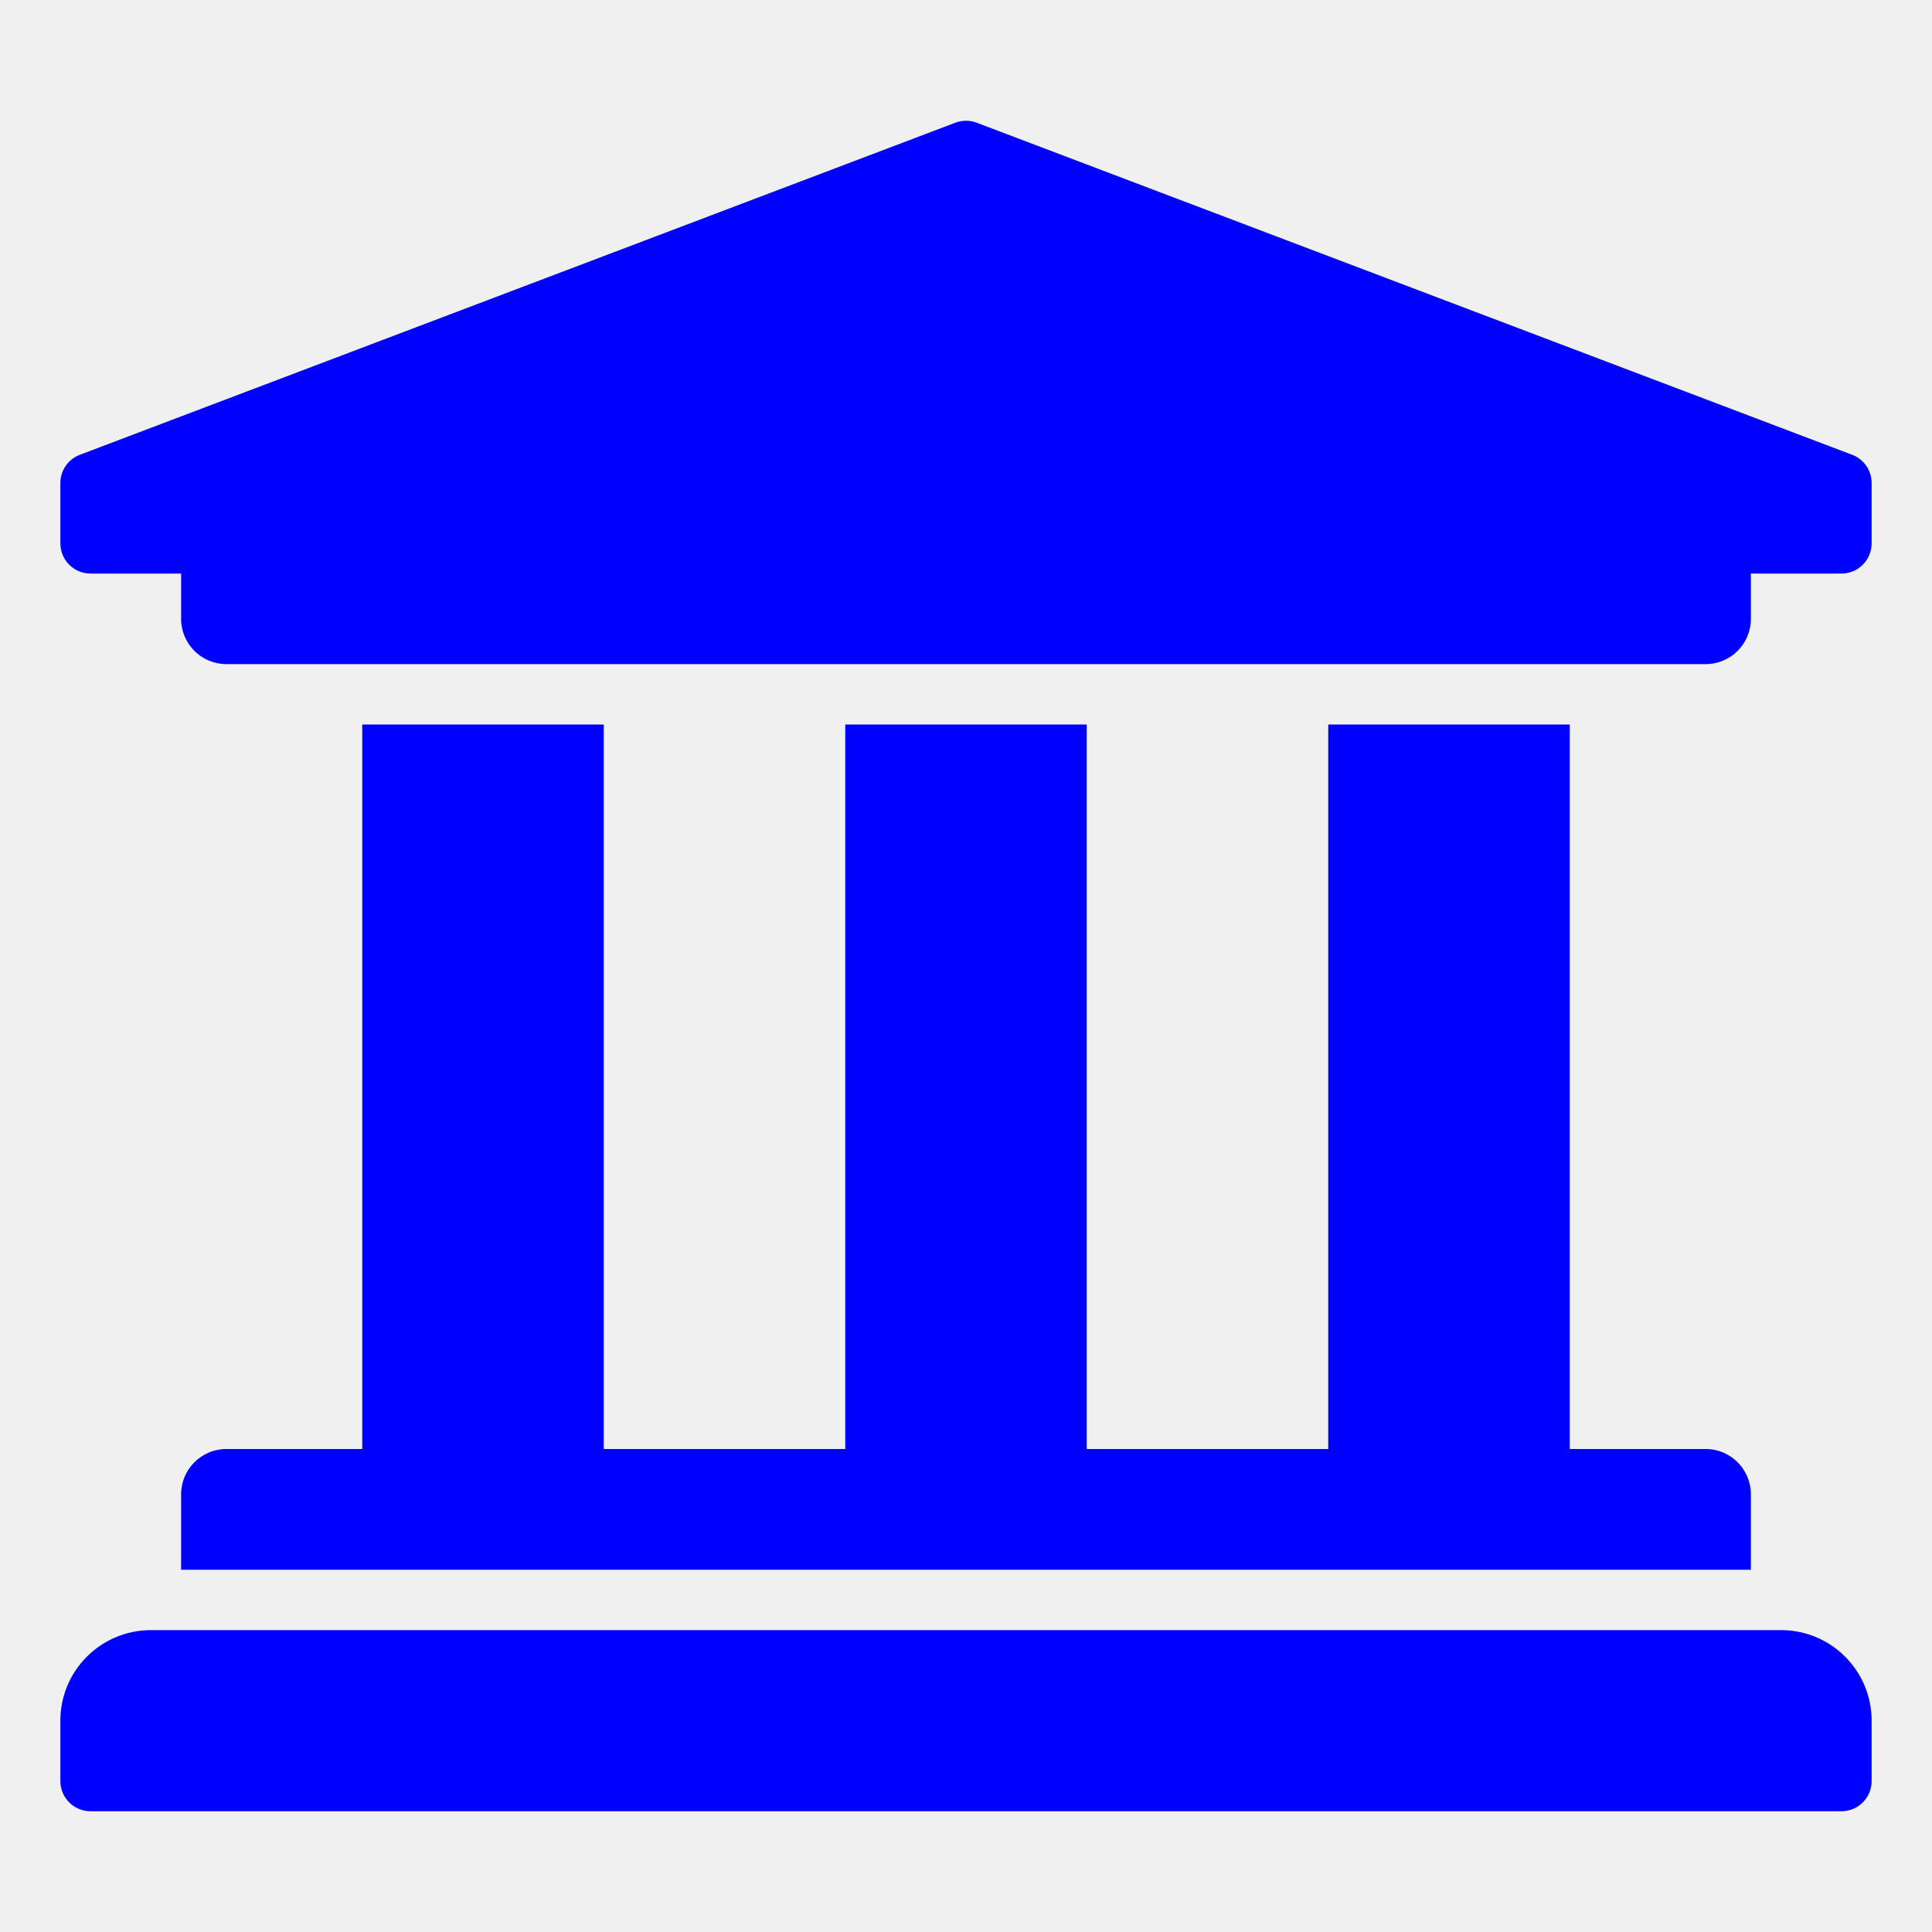
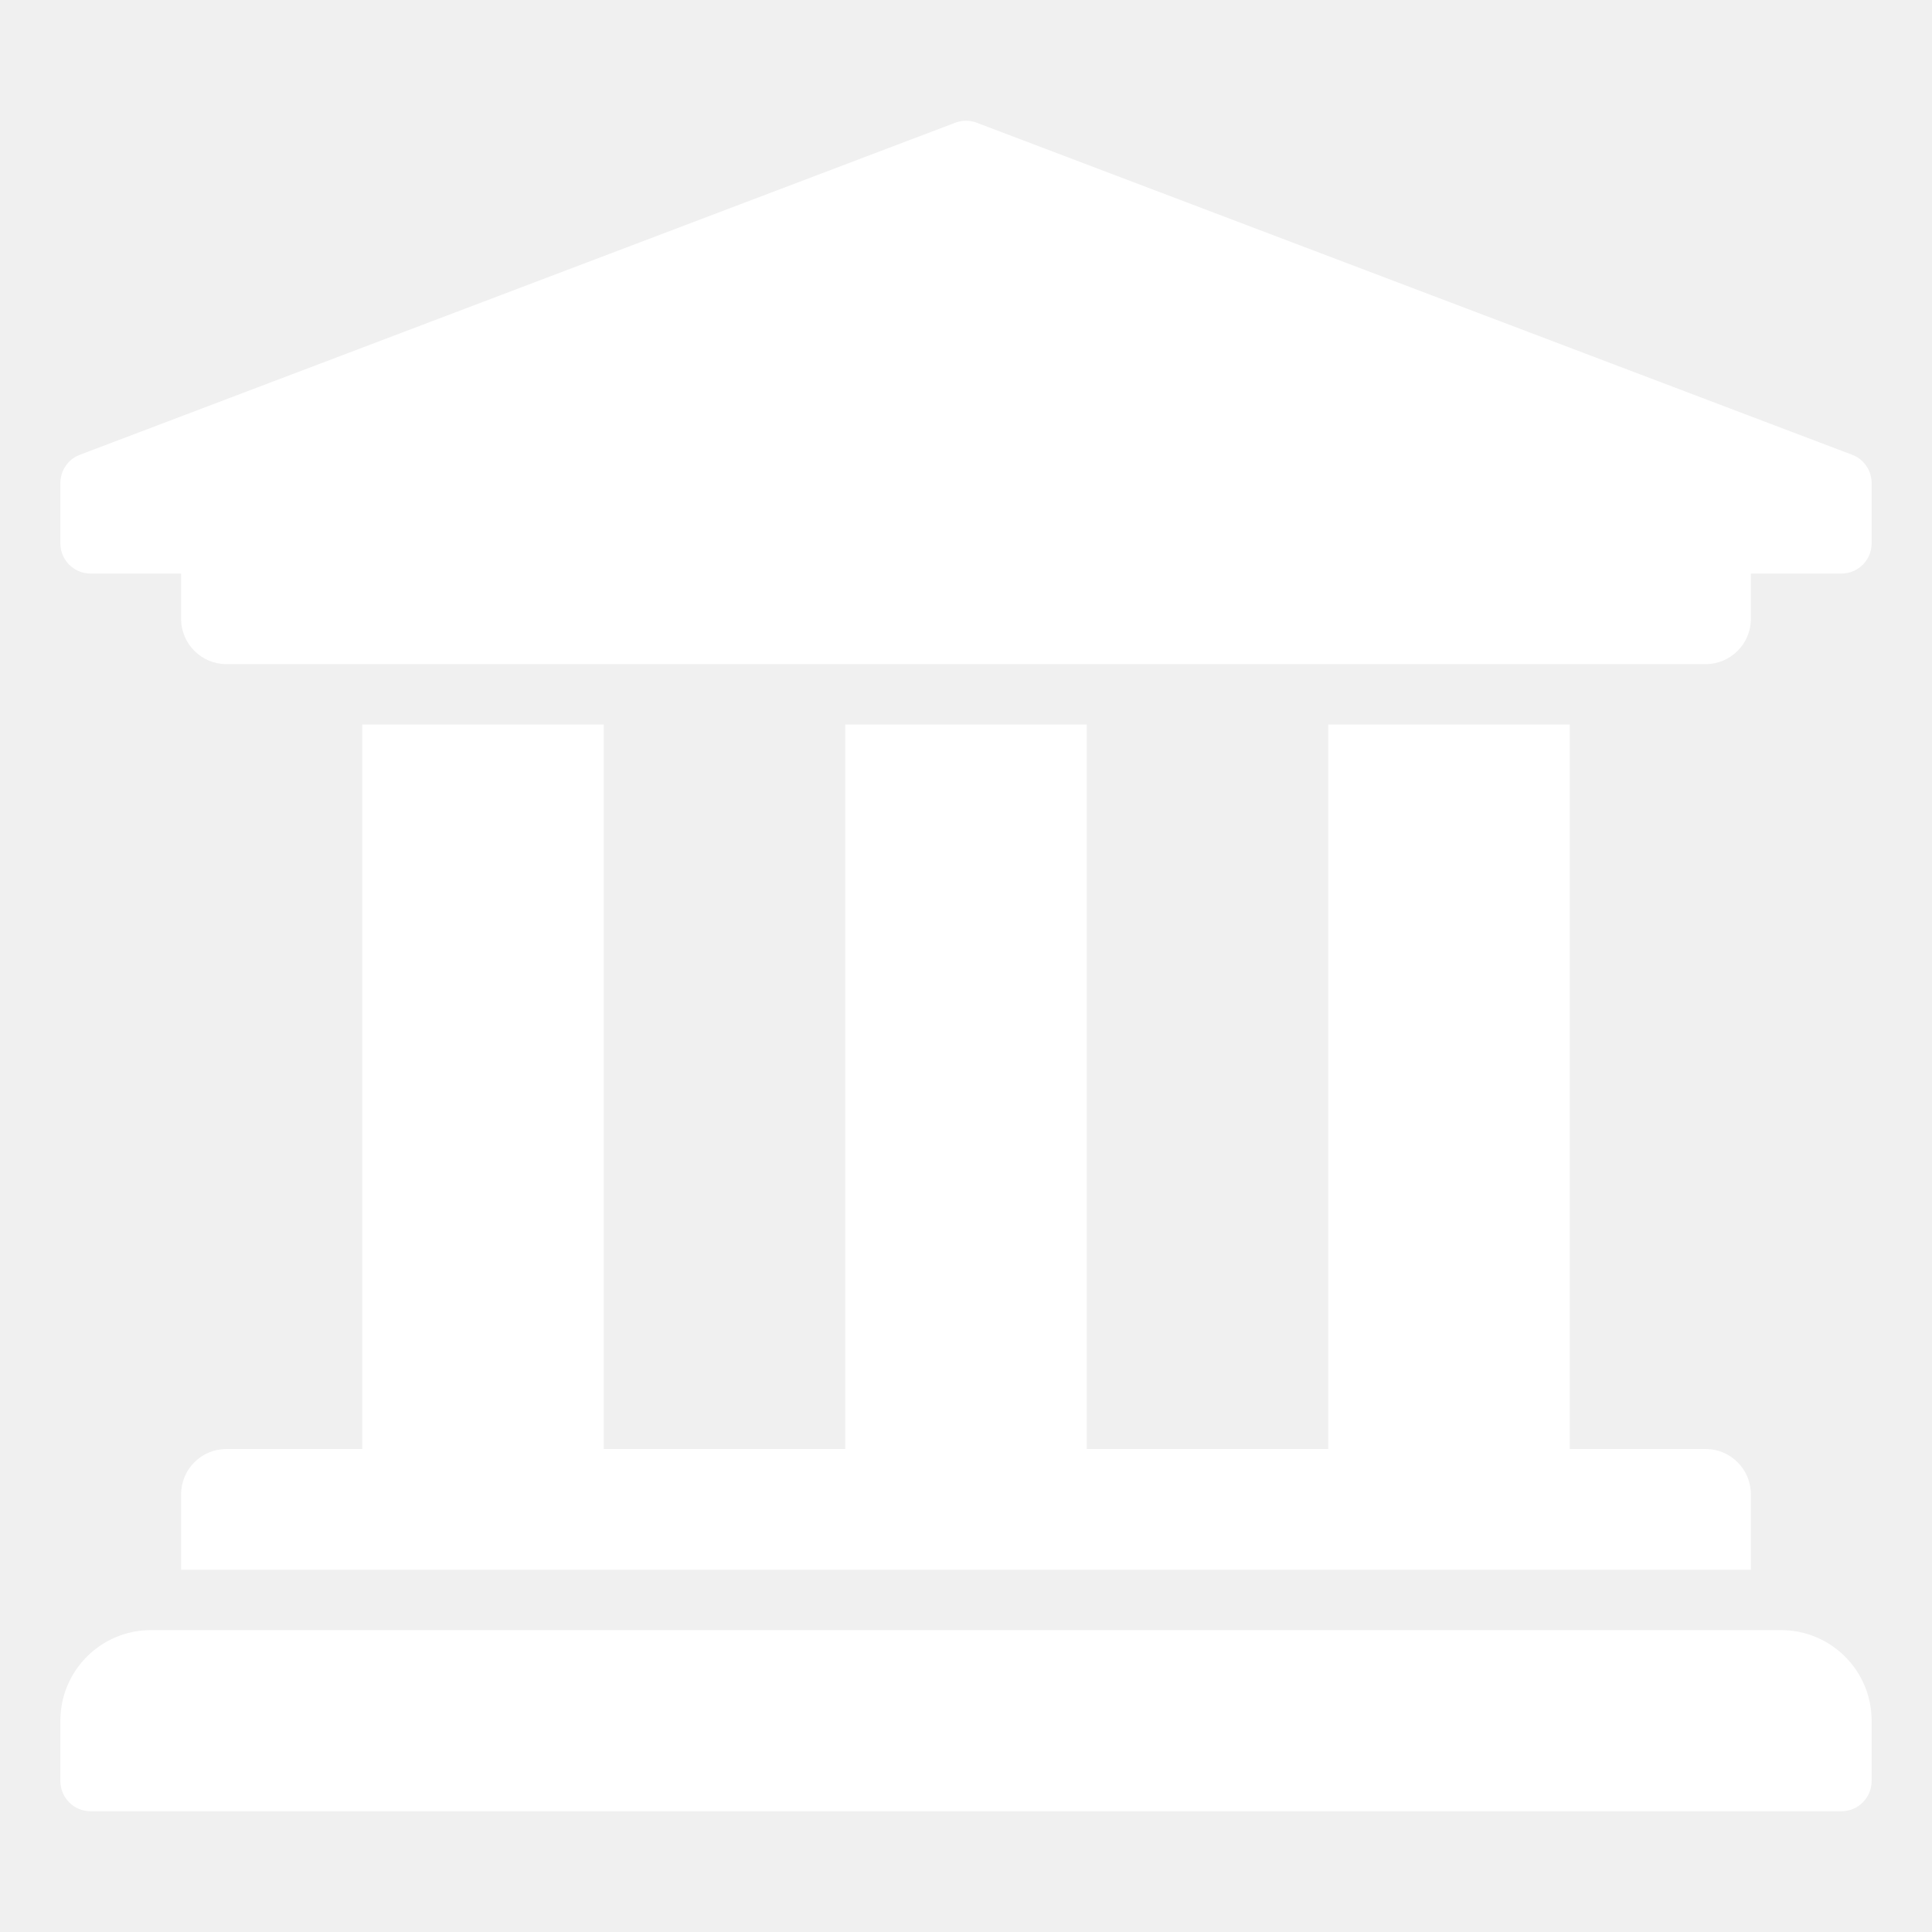
<svg xmlns="http://www.w3.org/2000/svg" aria-hidden="true" focusable="false" data-prefix="fas" data-icon="university" class="svg-inline--fa fa-university fa-w-16" role="img" viewBox="0 0 512 512">
-   <path fill="blue" d="M496 128v16a8 8 0 0 1-8 8h-24v12c0 6.627-5.373 12-12 12H60c-6.627 0-12-5.373-12-12v-12H24a8 8 0 0 1-8-8v-16a8 8 0 0 1 4.941-7.392l232-88a7.996 7.996 0 0 1 6.118 0l232 88A8 8 0 0 1 496 128zm-24 304H40c-13.255 0-24 10.745-24 24v16a8 8 0 0 0 8 8h464a8 8 0 0 0 8-8v-16c0-13.255-10.745-24-24-24zM96 192v192H60c-6.627 0-12 5.373-12 12v20h416v-20c0-6.627-5.373-12-12-12h-36V192h-64v192h-64V192h-64v192h-64V192H96z" />
+   <path fill="white" d="M496 128v16a8 8 0 0 1-8 8h-24v12c0 6.627-5.373 12-12 12H60c-6.627 0-12-5.373-12-12v-12H24a8 8 0 0 1-8-8v-16a8 8 0 0 1 4.941-7.392l232-88a7.996 7.996 0 0 1 6.118 0l232 88A8 8 0 0 1 496 128zm-24 304H40c-13.255 0-24 10.745-24 24v16a8 8 0 0 0 8 8h464a8 8 0 0 0 8-8v-16c0-13.255-10.745-24-24-24zM96 192v192H60c-6.627 0-12 5.373-12 12v20h416v-20c0-6.627-5.373-12-12-12h-36V192h-64v192h-64V192h-64v192h-64V192H96z" />
</svg>
